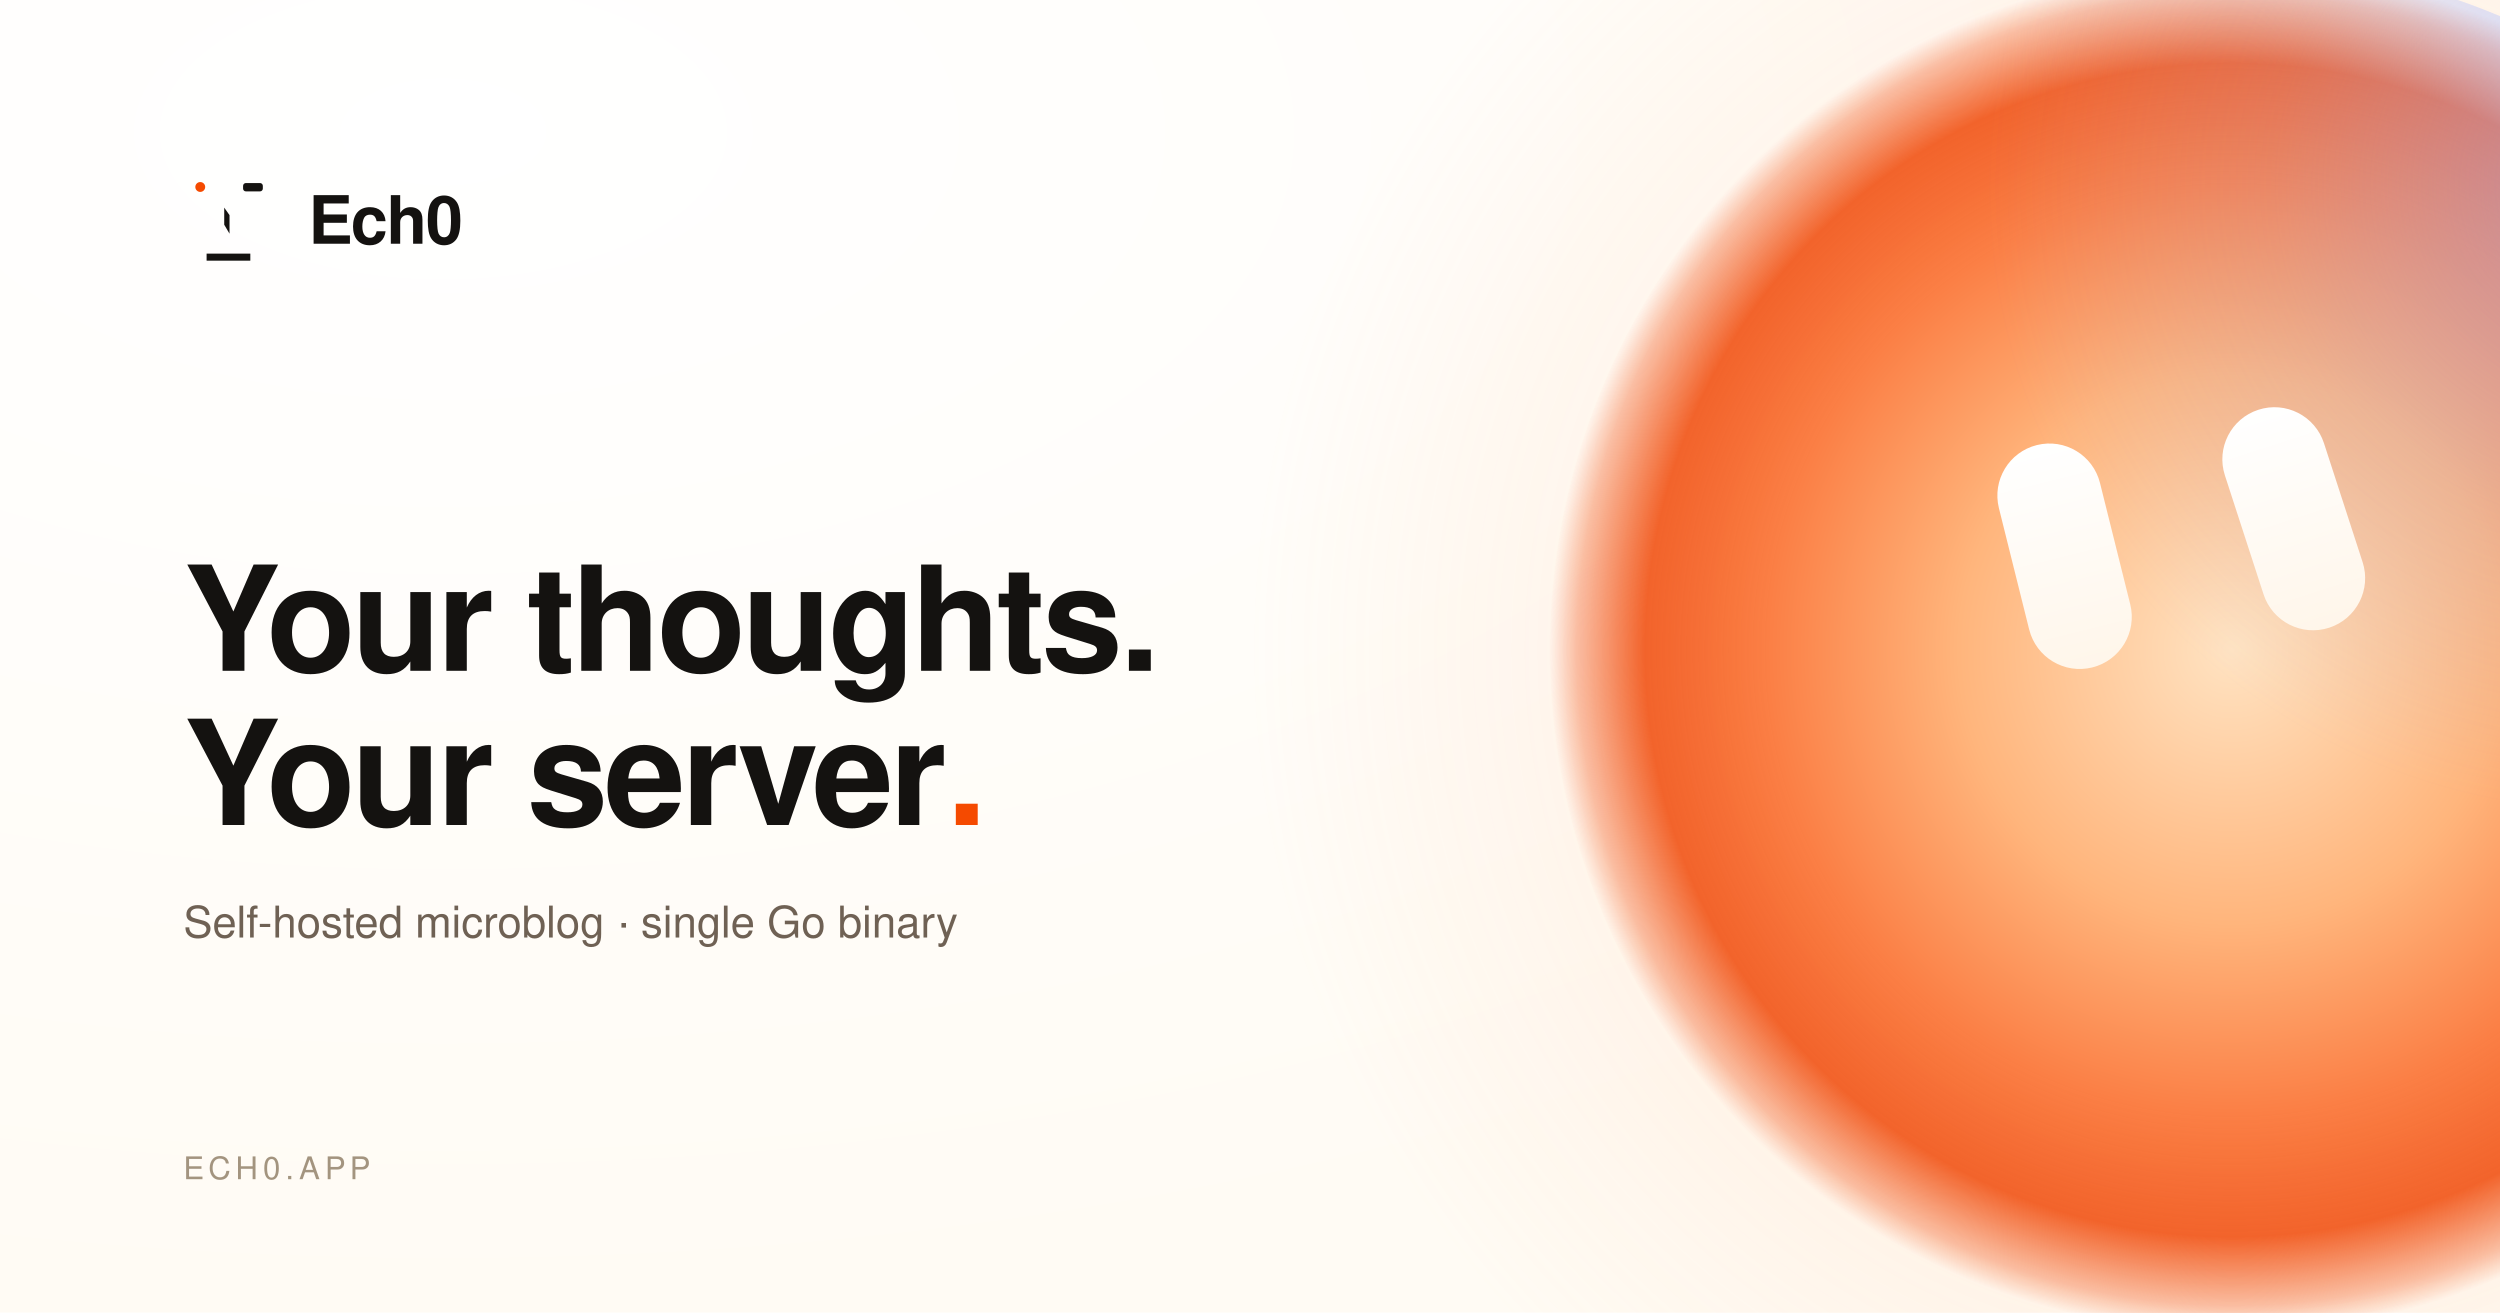
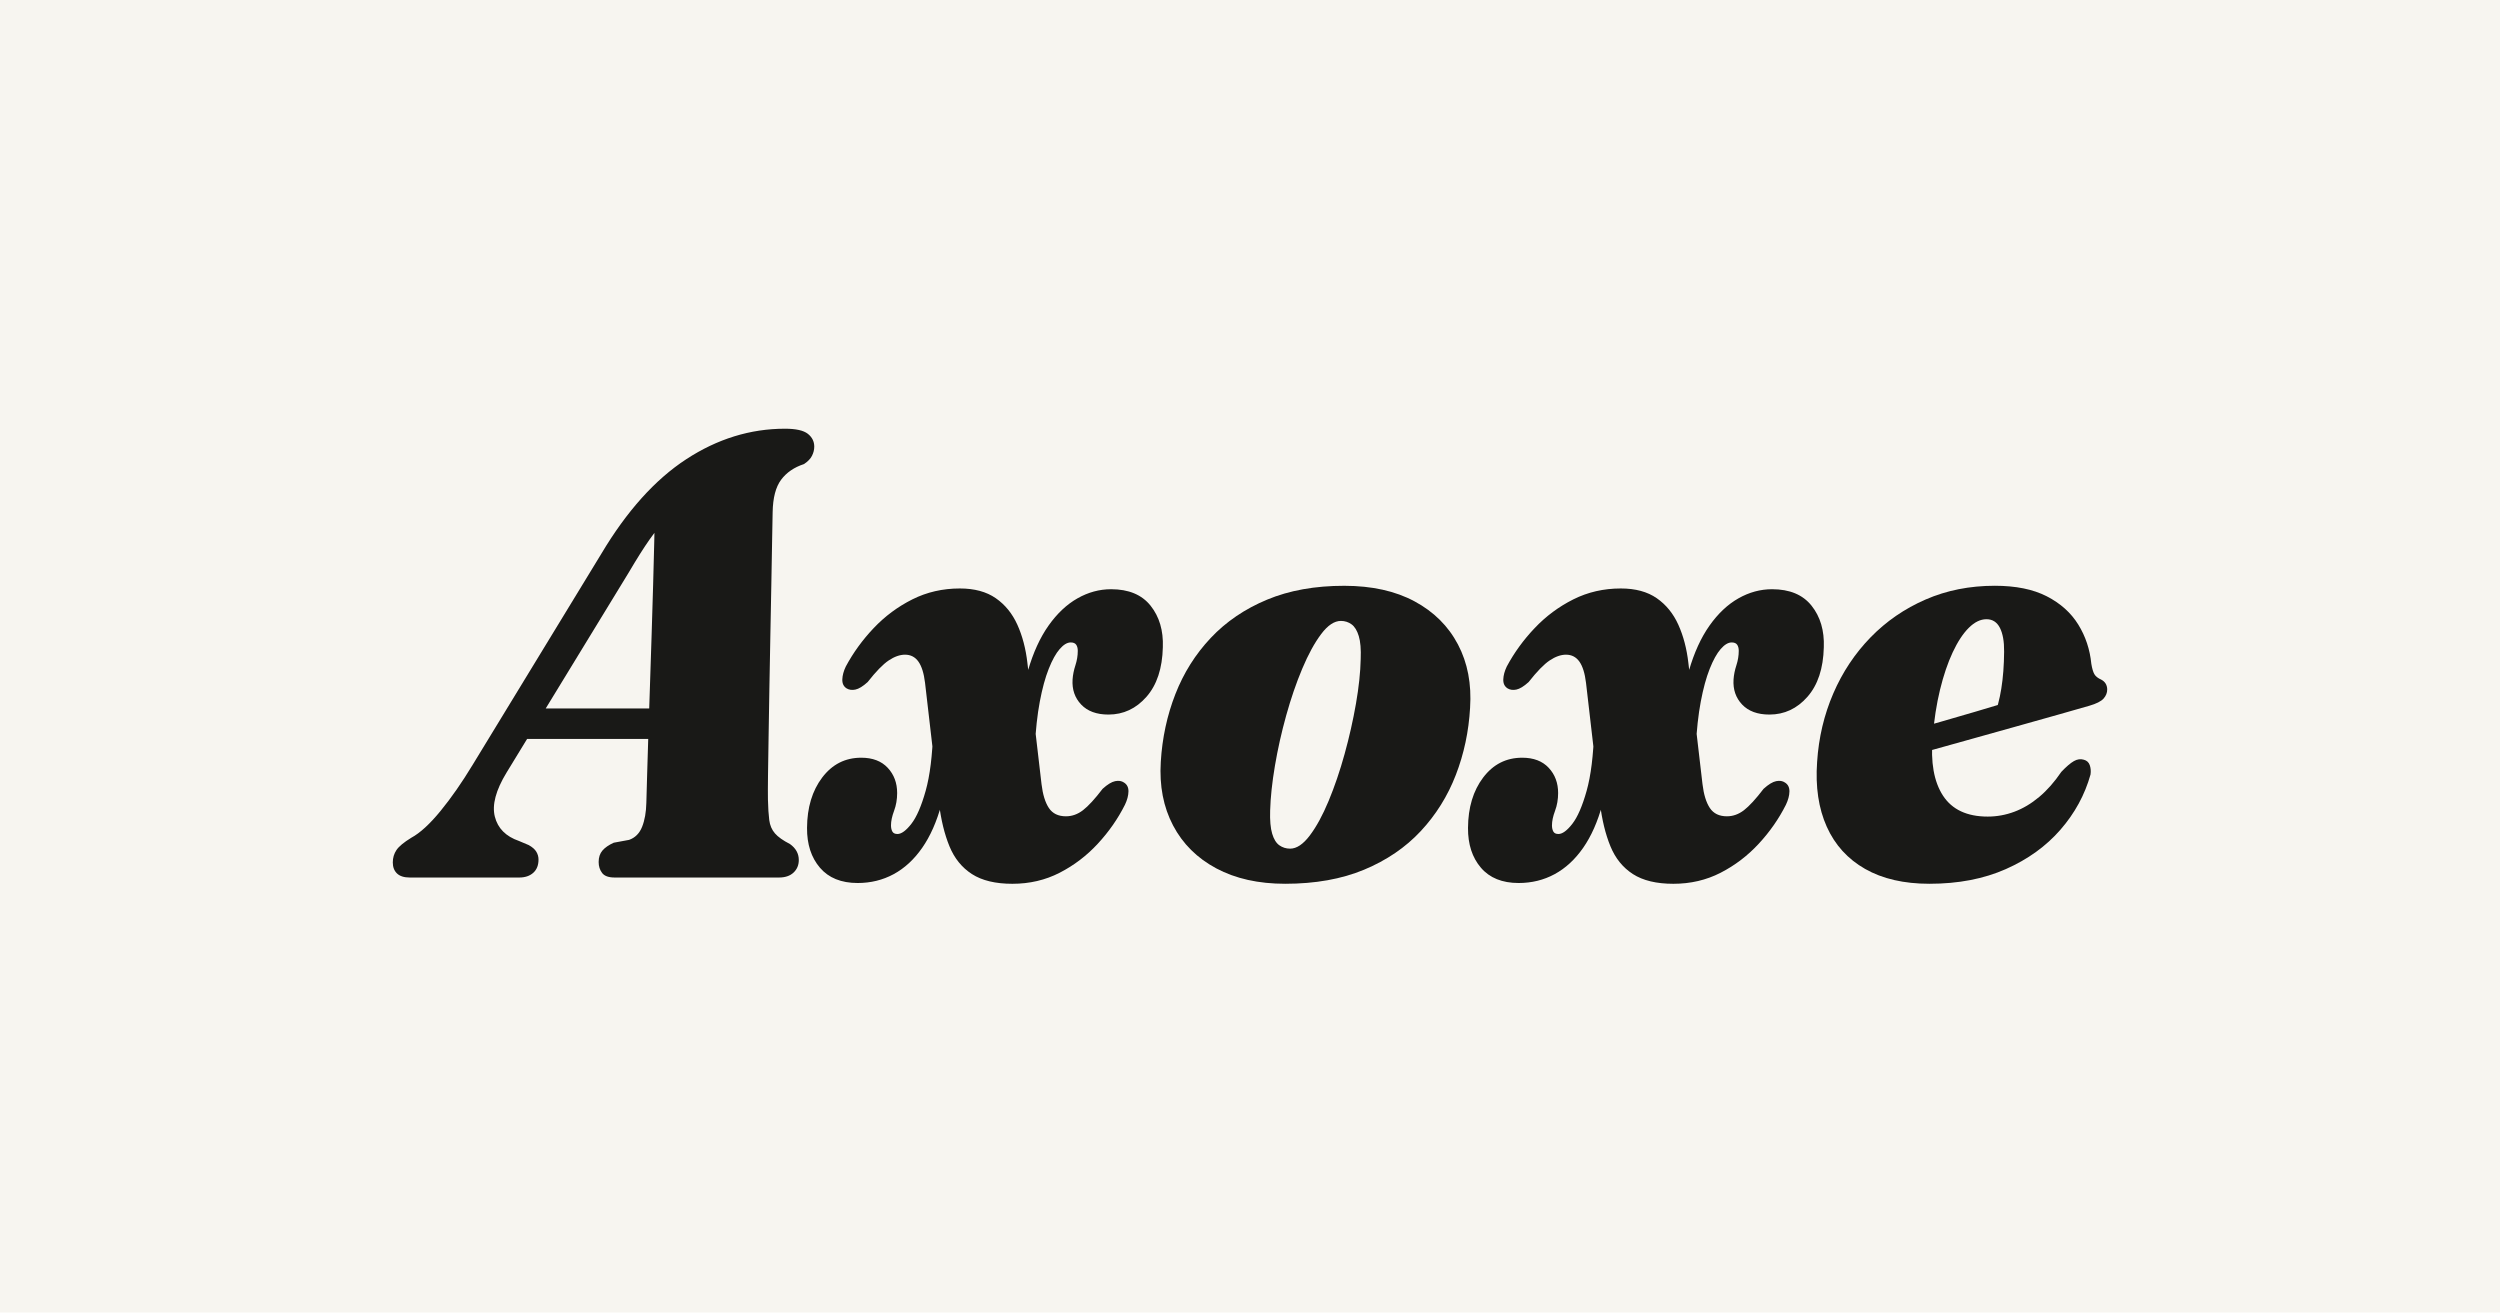
- <svg xmlns="http://www.w3.org/2000/svg" width="2400" height="1260" viewBox="0 0 1200 630">
-   <defs>
-     <radialGradient id="bg" cx="0.18" cy="0.1" r="0.9">
-       <stop offset="0" stop-color="#FFFFFF" />
-       <stop offset="1" stop-color="#FFFBF4" />
-     </radialGradient>
-     <radialGradient id="orb" cx="0.5" cy="0.5" r="0.5">
-       <stop offset="0" stop-color="#FFE3C2" />
-       <stop offset="0.40" stop-color="#FFB57C" />
-       <stop offset="0.68" stop-color="#FB7F45" />
-       <stop offset="0.86" stop-color="#F1571B" stop-opacity="0.92" />
-       <stop offset="0.96" stop-color="#F1571B" stop-opacity="0.35" />
-       <stop offset="1" stop-color="#F1571B" stop-opacity="0" />
-     </radialGradient>
-     <radialGradient id="blush" cx="0.78" cy="0.16" r="0.46">
-       <stop offset="0" stop-color="#9DB2FF" stop-opacity="0.55" />
-       <stop offset="0.55" stop-color="#9DB2FF" stop-opacity="0.18" />
-       <stop offset="1" stop-color="#9DB2FF" stop-opacity="0" />
-     </radialGradient>
-     <radialGradient id="glow" cx="0.5" cy="0.5" r="0.5">
-       <stop offset="0" stop-color="#FFB57C" stop-opacity="0.35" />
-       <stop offset="0.6" stop-color="#FFB57C" stop-opacity="0.12" />
-       <stop offset="1" stop-color="#FFB57C" stop-opacity="0" />
-     </radialGradient>
-     <linearGradient id="eye" x1="0" y1="0" x2="0" y2="1">
-       <stop offset="0" stop-color="#FFFFFF" />
-       <stop offset="1" stop-color="#FFF6EA" />
-     </linearGradient>
-   </defs>
-   <rect width="1200" height="630" fill="url(#bg)" />
-   <circle cx="1072" cy="312" r="470" fill="url(#glow)" />
-   <circle cx="1072" cy="312" r="330" fill="url(#orb)" />
-   <circle cx="1072" cy="312" r="330" fill="url(#blush)" />
-   <g transform="rotate(-14 991 267)">
-     <rect x="966" y="212" width="50" height="110" rx="25" fill="url(#eye)" />
-   </g>
-   <g transform="rotate(-18 1101 249)">
-     <rect x="1076" y="194" width="50" height="110" rx="25" fill="url(#eye)" />
-   </g>
-   <g transform="translate(88 84)">
-     <svg width="44" height="44" viewBox="100 68 228 260">
-       <circle cx="132" cy="102" r="14" fill="#F54A00" />
-       <path d="M261.448 114.512C257.029 114.513 253.447 110.931 253.448 106.512L253.45 98.798C253.451 94.381 257.033 90.799 261.451 90.798L301.505 90.788C305.924 90.787 309.505 94.369 309.504 98.788L309.502 106.502C309.501 110.919 305.919 114.501 301.502 114.502L261.448 114.512Z" fill="#141210" />
-       <path d="M199.965 160.5L215 181.845L215 234.5L199.965 209L199.965 160.5Z" fill="#141210" />
-       <rect x="150" y="291" width="124" height="20" fill="#141210" />
-     </svg>
-   </g>
-   <text x="148" y="117" font-family="'Avenir Next','SF Pro Display',Helvetica,Arial,sans-serif" font-size="32" font-weight="700" letter-spacing="-0.6" fill="#141210">Ech0</text>
-   <text x="88" y="322" font-family="'Avenir Next','SF Pro Display',Helvetica,Arial,sans-serif" font-size="70" font-weight="700" letter-spacing="-1.8" fill="#141210">Your thoughts.</text>
-   <text x="88" y="396" font-family="'Avenir Next','SF Pro Display',Helvetica,Arial,sans-serif" font-size="70" font-weight="700" letter-spacing="-1.8" fill="#141210">Your server<tspan fill="#F54A00">.</tspan>
-   </text>
-   <text x="88" y="450" font-family="'Avenir Next','SF Pro Text',Helvetica,Arial,sans-serif" font-size="21" fill="#6f6154">Self-hosted microblog · single Go binary</text>
-   <text x="88" y="566" font-family="'Avenir Next','SF Pro Text',Helvetica,Arial,sans-serif" font-size="15" letter-spacing="2.4" fill="#a3947f">ECH0.APP</text>
+ <svg xmlns="http://www.w3.org/2000/svg" width="1200" height="630" viewBox="0 0 1200 630">
+   <rect width="1200" height="630" fill="#f7f5f0" />
+   <svg x="178" y="200" width="844" height="230" viewBox="-5 -71.322 721.727 198.923">
+     <g fill="#191917">
+       <path d="M47.224 76.441Q40.528 87.443 42.36 94.716Q44.193 101.989 52.374 104.82L56.434 106.534Q58.69 107.786 59.595 109.308Q60.499 110.83 60.496 112.551Q60.496 116.088 58.307 118.044Q56.118 120 52.489 120H7.041Q3.514 120 1.757 118.323Q0 116.647 0 113.724Q0.003 110.87 1.517 108.6Q3.031 106.331 7.734 103.454Q13.153 100.511 19.829 92.355Q26.504 84.198 33.132 73.248L86.582 -14.424Q102.416 -40.977 121.816 -53.65Q141.216 -66.322 162.817 -66.322Q169.609 -66.322 172.29 -64.212Q174.972 -62.102 174.969 -58.873Q174.969 -56.955 174.028 -55.083Q173.087 -53.211 170.706 -51.645Q164.561 -49.635 161.203 -45.125Q157.845 -40.616 157.69 -31.617Q157.618 -27.341 157.467 -19.562Q157.316 -11.784 157.152 -1.839Q156.988 8.106 156.754 19.07Q156.521 30.035 156.352 40.845Q156.183 51.655 156.019 61.105Q155.855 70.555 155.767 77.503Q155.68 84.451 155.736 87.555Q155.861 92.885 156.285 96.159Q156.708 99.434 158.631 101.659Q160.554 103.884 164.886 106.101Q168.551 108.725 168.551 112.735Q168.548 115.891 166.369 117.946Q164.19 120 160.321 120H92.103Q88.333 120 86.895 118.105Q85.456 116.21 85.459 113.553Q85.459 110.653 87.015 108.82Q88.57 106.988 91.719 105.549L98.11 104.367Q101.874 103.03 103.5 98.951Q105.125 94.872 105.26 89.013Q105.401 84.664 105.59 77.217Q105.779 69.77 106.102 60.373Q106.426 50.975 106.758 40.493Q107.089 30.012 107.449 19.313Q107.809 8.615 108.07 -1.317Q108.331 -11.248 108.546 -19.577Q108.761 -27.906 108.83 -33.571L117.192 -31.331Q115.083 -30.09 112.579 -27.663Q110.075 -25.236 106.6 -20.321Q103.125 -15.406 97.867 -6.486ZM47.369 62.473 49.792 49.812H119.616L118.785 62.473Z" />
+       <g transform="translate(36.30394 0)">
+         <path d="M188.03 58.801 194.786 64.601Q194.395 78.845 191.457 89.64Q188.52 100.436 183.462 107.686Q178.404 114.936 171.621 118.606Q164.837 122.276 156.682 122.276Q146.452 122.276 141.024 115.929Q135.597 109.582 135.666 99.421Q135.738 86.704 141.965 78.482Q148.192 70.26 158.17 70.26Q165.241 70.26 169.159 74.45Q173.077 78.641 173.077 84.927Q173.074 88.905 171.798 92.314Q170.522 95.723 170.522 98.353Q170.522 99.877 171.084 100.904Q171.645 101.93 173.202 101.93Q175.688 101.93 178.968 97.719Q182.247 93.509 184.914 84.011Q187.58 74.513 188.03 58.801ZM227.156 30.961 233.012 81.216Q233.784 87.716 236.074 91.151Q238.365 94.586 243.15 94.586Q246.937 94.586 250.243 92.039Q253.548 89.492 258.373 83.177Q261.404 80.428 263.595 79.993Q265.785 79.557 267.257 80.572Q269.162 81.774 269.104 84.315Q269.047 86.855 267.641 89.798Q263.266 98.511 256.366 105.971Q249.466 113.431 240.542 118.016Q231.619 122.601 220.916 122.601Q210.386 122.601 204.128 118.568Q197.87 114.535 194.792 107.035Q191.715 99.536 190.447 89.24L184.657 39.185Q183.945 33.234 181.905 30.362Q179.866 27.489 176.342 27.489Q173.153 27.489 169.588 29.866Q166.022 32.242 160.833 38.85Q157.864 41.536 155.734 41.975Q153.605 42.413 152.064 41.461Q150.219 40.259 150.314 37.744Q150.409 35.23 151.749 32.416Q156.38 23.772 163.375 16.41Q170.371 9.048 179.398 4.524Q188.424 0 199.089 0Q208.212 0 214.027 4.045Q219.842 8.089 222.991 15.076Q226.141 22.064 227.156 30.961ZM230.22 66.004 223.724 60.276Q224.128 45.372 227.381 34.13Q230.634 22.888 235.943 15.39Q241.252 7.892 247.938 4.102Q254.625 0.312 261.897 0.312Q272.846 0.312 278.3 7.168Q283.753 14.024 283.376 24.399Q283.057 37.608 276.576 44.978Q270.094 52.348 260.803 52.348Q253.423 52.348 249.472 48.192Q245.521 44.035 245.899 37.808Q246.089 34.931 247.076 31.908Q248.063 28.885 248.063 25.9Q248.063 24.314 247.406 23.359Q246.749 22.405 245.124 22.405Q242.953 22.405 240.568 25.136Q238.184 27.867 236.008 33.347Q233.833 38.827 232.296 46.972Q230.759 55.116 230.22 66.004Z" />
+         <path d="M358.732 -1.11Q375.912 -1.09 387.893 5.36Q399.874 11.81 405.894 23.247Q411.915 34.685 410.923 49.579Q410.095 64.233 405.009 77.403Q399.924 90.573 390.439 100.741Q380.954 110.909 366.925 116.752Q352.896 122.595 334.179 122.595Q317.531 122.595 305.585 116.215Q293.638 109.835 287.617 98.377Q281.595 86.918 282.524 71.965Q283.414 57.1 288.571 43.883Q293.727 30.665 303.255 20.546Q312.782 10.428 326.64 4.649Q340.498 -1.13 358.732 -1.11ZM336.229 108.012Q340.258 108.012 344.382 102.556Q348.505 97.099 352.208 88.19Q355.911 79.282 358.826 68.744Q361.741 58.206 363.544 47.859Q365.347 37.512 365.514 29.328Q365.767 23.236 364.721 19.776Q363.675 16.316 361.737 14.902Q359.8 13.489 357.32 13.472Q353.225 13.459 349.118 18.909Q345.011 24.359 341.264 33.268Q337.516 42.177 334.585 52.722Q331.654 63.268 329.903 73.635Q328.153 84.002 327.923 92.216Q327.733 98.341 328.761 101.791Q329.789 105.241 331.751 106.626Q333.713 108.012 336.229 108.012Z" />
+         <path d="M462.428 58.801 469.184 64.601Q468.793 78.845 465.855 89.64Q462.917 100.436 457.86 107.686Q452.802 114.936 446.018 118.606Q439.235 122.276 431.08 122.276Q420.849 122.276 415.422 115.929Q409.995 109.582 410.064 99.421Q410.136 86.704 416.363 78.482Q422.59 70.26 432.568 70.26Q439.639 70.26 443.557 74.45Q447.475 78.641 447.475 84.927Q447.472 88.905 446.196 92.314Q444.92 95.723 444.92 98.353Q444.92 99.877 445.482 100.904Q446.043 101.93 447.6 101.93Q450.086 101.93 453.365 97.719Q456.645 93.509 459.311 84.011Q461.978 74.513 462.428 58.801ZM501.554 30.961 507.409 81.216Q508.181 87.716 510.472 91.151Q512.763 94.586 517.548 94.586Q521.335 94.586 524.64 92.039Q527.946 89.492 532.77 83.177Q535.802 80.428 537.992 79.993Q540.183 79.557 541.654 80.572Q543.559 81.774 543.502 84.315Q543.444 86.855 542.039 89.798Q537.664 98.511 530.764 105.971Q523.863 113.431 514.94 118.016Q506.017 122.601 495.313 122.601Q484.784 122.601 478.526 118.568Q472.268 114.535 469.19 107.035Q466.113 99.536 464.845 89.24L459.055 39.185Q458.342 33.234 456.303 30.362Q454.263 27.489 450.739 27.489Q447.55 27.489 443.985 29.866Q440.42 32.242 435.231 38.85Q432.262 41.536 430.132 41.975Q428.002 42.413 426.462 41.461Q424.616 40.259 424.712 37.744Q424.807 35.23 426.147 32.416Q430.778 23.772 437.773 16.41Q444.769 9.048 453.795 4.524Q462.822 0 473.486 0Q482.61 0 488.425 4.045Q494.24 8.089 497.389 15.076Q500.539 22.064 501.554 30.961ZM504.618 66.004 498.122 60.276Q498.525 45.372 501.778 34.13Q505.031 22.888 510.34 15.39Q515.649 7.892 522.336 4.102Q529.023 0.312 536.294 0.312Q547.244 0.312 552.698 7.168Q558.151 14.024 557.773 24.399Q557.455 37.608 550.973 44.978Q544.492 52.348 535.201 52.348Q527.821 52.348 523.87 48.192Q519.919 44.035 520.296 37.808Q520.487 34.931 521.474 31.908Q522.461 28.885 522.461 25.9Q522.461 24.314 521.804 23.359Q521.147 22.405 519.521 22.405Q517.351 22.405 514.966 25.136Q512.582 27.867 510.406 33.347Q508.23 38.827 506.693 46.972Q505.156 55.116 504.618 66.004Z" />
+         <path d="M577.805 63.324Q577.805 63.324 581.841 62.217Q585.877 61.11 592.344 59.314Q598.811 57.517 606.264 55.355Q613.718 53.192 620.746 51.144Q627.774 49.096 632.77 47.55L628.336 53.238Q630.359 48.423 631.461 41.571Q632.563 34.718 632.625 26.205Q632.688 19.866 630.862 16.316Q629.036 12.766 625.302 12.766Q621.551 12.766 617.956 16.344Q614.362 19.922 611.278 26.514Q608.194 33.105 606.013 42.055Q603.833 51.004 602.976 61.688Q601.583 77.311 607.25 86.006Q612.917 94.701 625.827 94.701Q631.489 94.701 636.867 92.694Q642.245 90.688 647.173 86.563Q652.101 82.438 656.374 76.139Q659.458 72.894 661.573 71.682Q663.688 70.47 665.721 71.094Q667.57 71.593 668.183 73.354Q668.795 75.114 668.503 77.219Q664.962 89.867 656.018 100.143Q647.073 110.42 633.325 116.507Q619.577 122.595 601.622 122.595Q585.749 122.595 574.919 116.43Q564.09 110.265 558.992 98.889Q553.895 87.512 554.992 72.04Q555.961 56.903 561.699 43.608Q567.436 30.314 577.195 20.292Q586.954 10.27 600.054 4.573Q613.153 -1.123 628.783 -1.123Q641.798 -1.123 650.329 3.251Q658.86 7.626 663.409 14.983Q667.958 22.34 668.831 31.289Q669.33 34.281 670.114 35.613Q670.897 36.945 672.963 37.854Q674.204 38.518 674.805 39.557Q675.406 40.597 675.423 41.881Q675.446 43.986 673.92 45.704Q672.395 47.422 667.964 48.702Q663.419 50.029 655.142 52.364Q646.866 54.699 636.762 57.534Q626.658 60.368 616.388 63.235Q606.118 66.102 597.509 68.505Q588.899 70.907 583.647 72.375Q578.396 73.843 578.396 73.843Z" />
+       </g>
+     </g>
+   </svg>
</svg>
